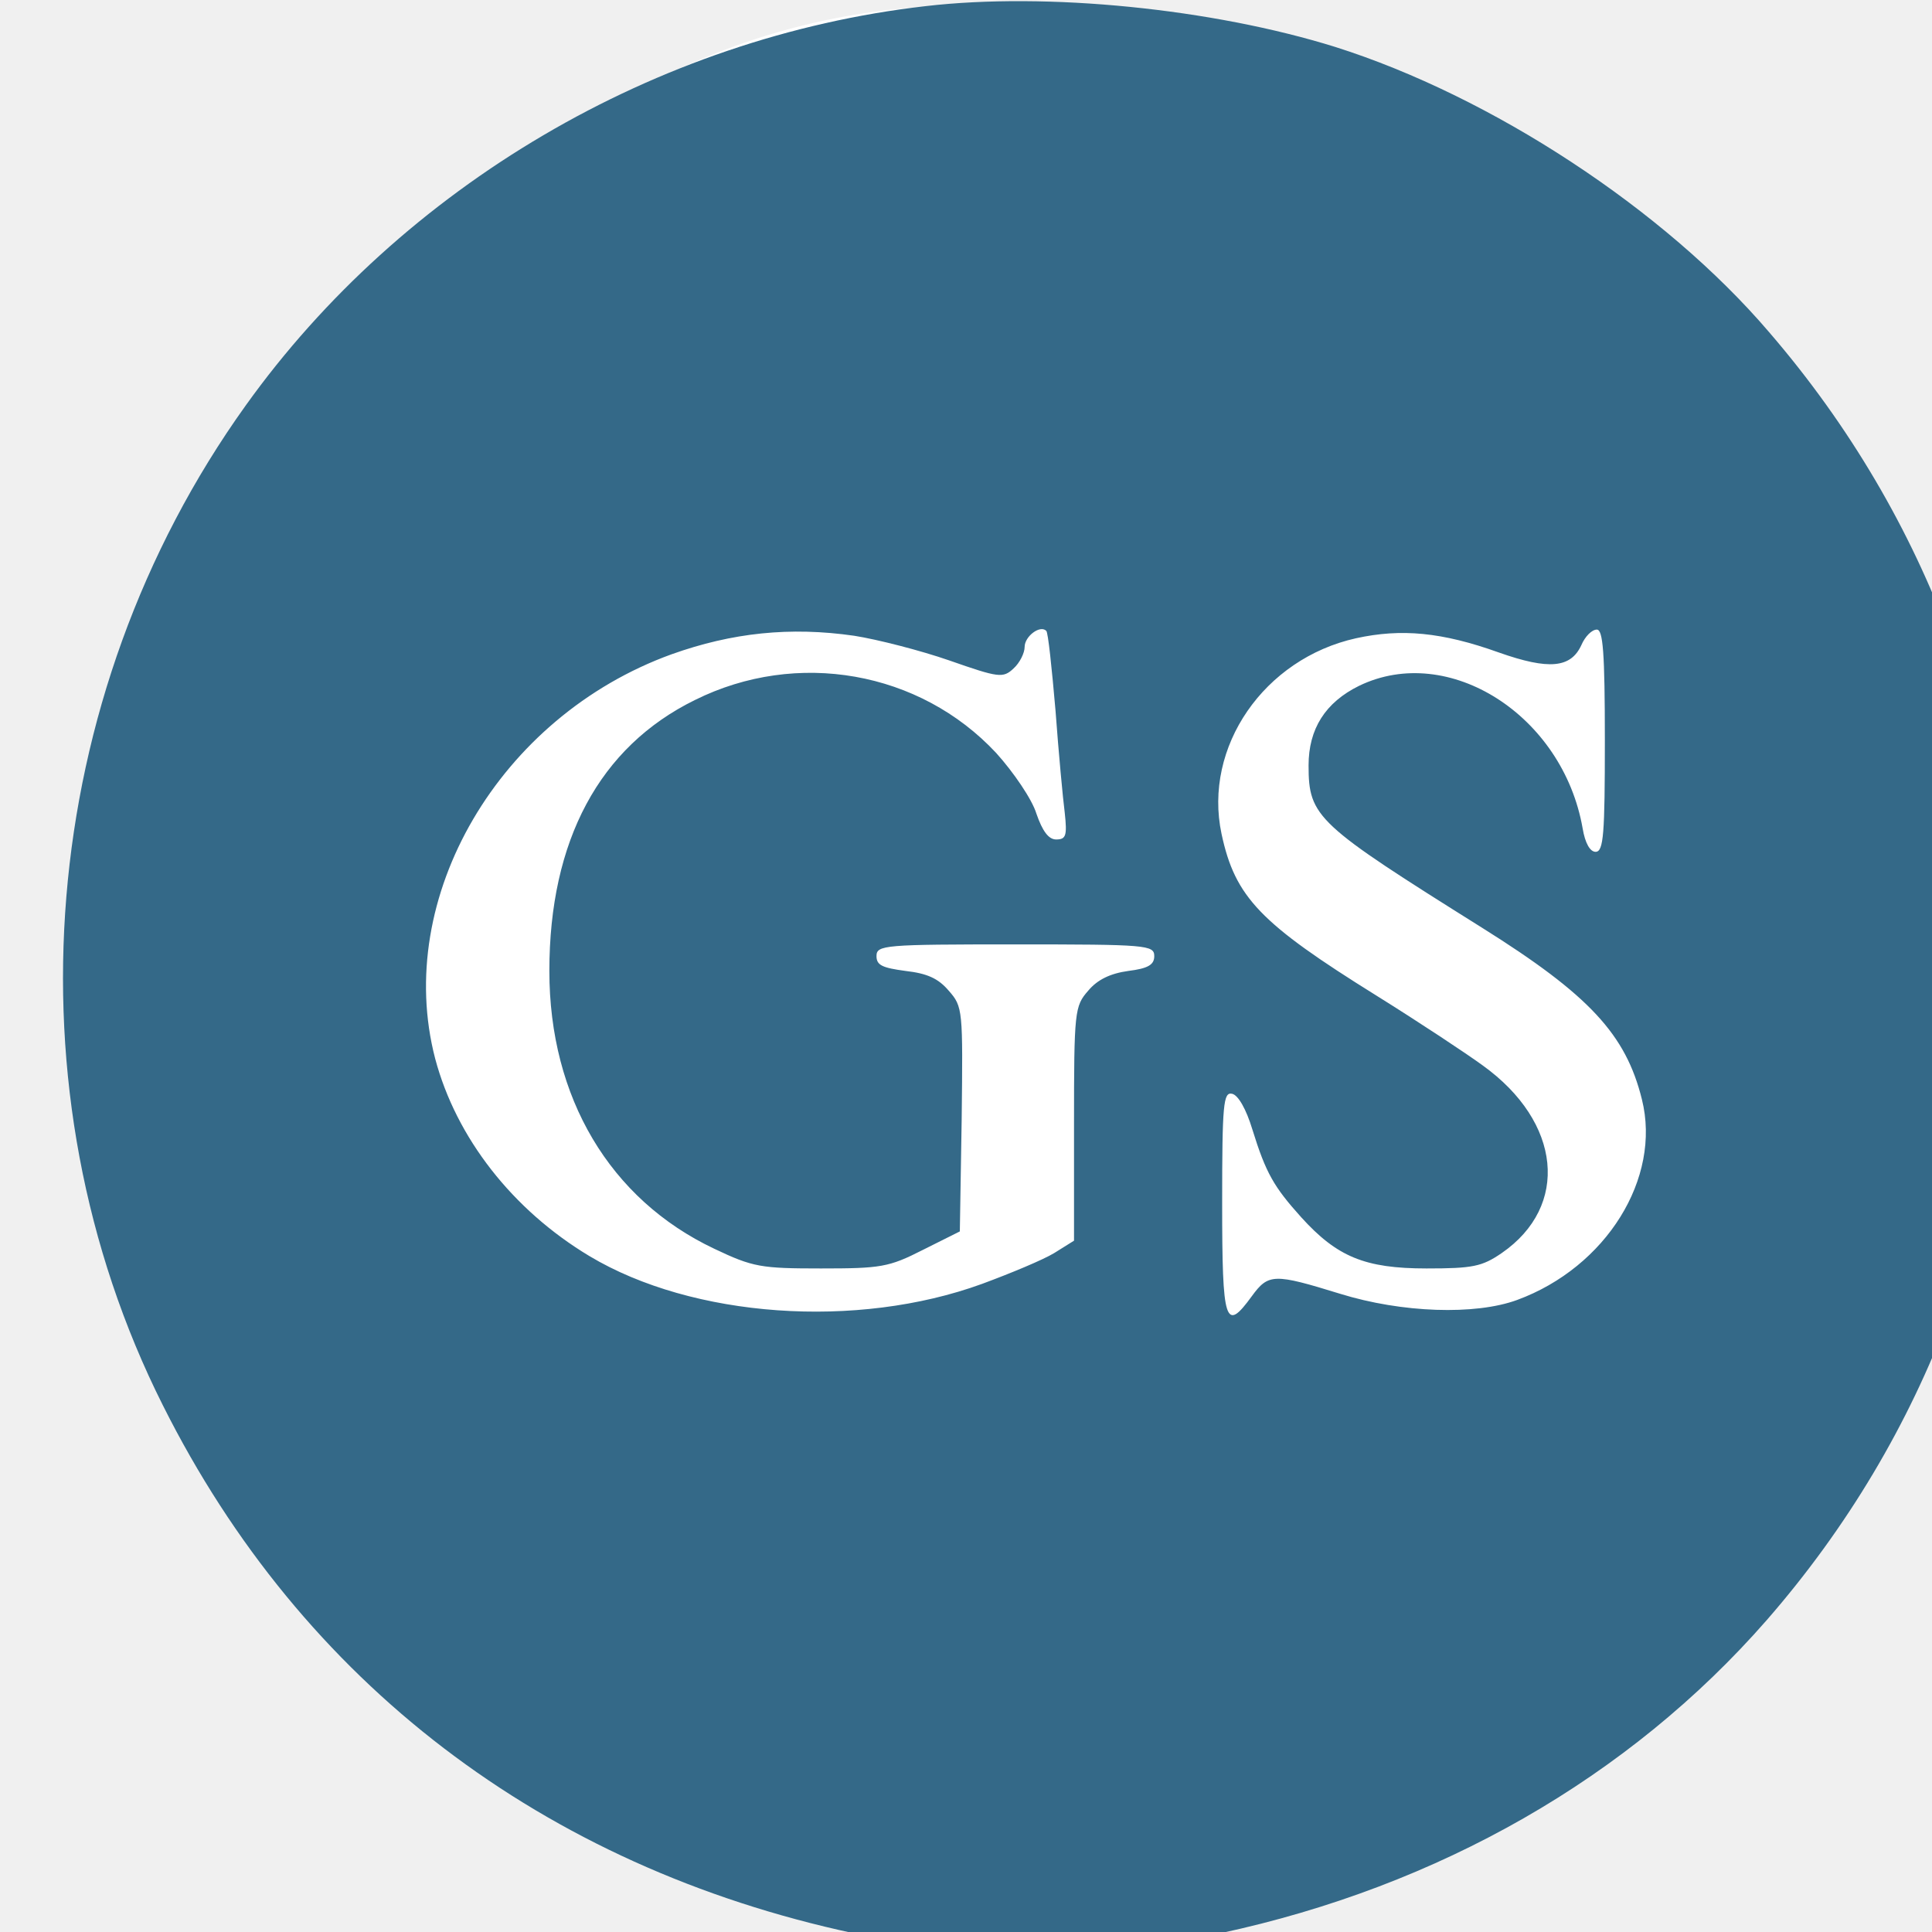
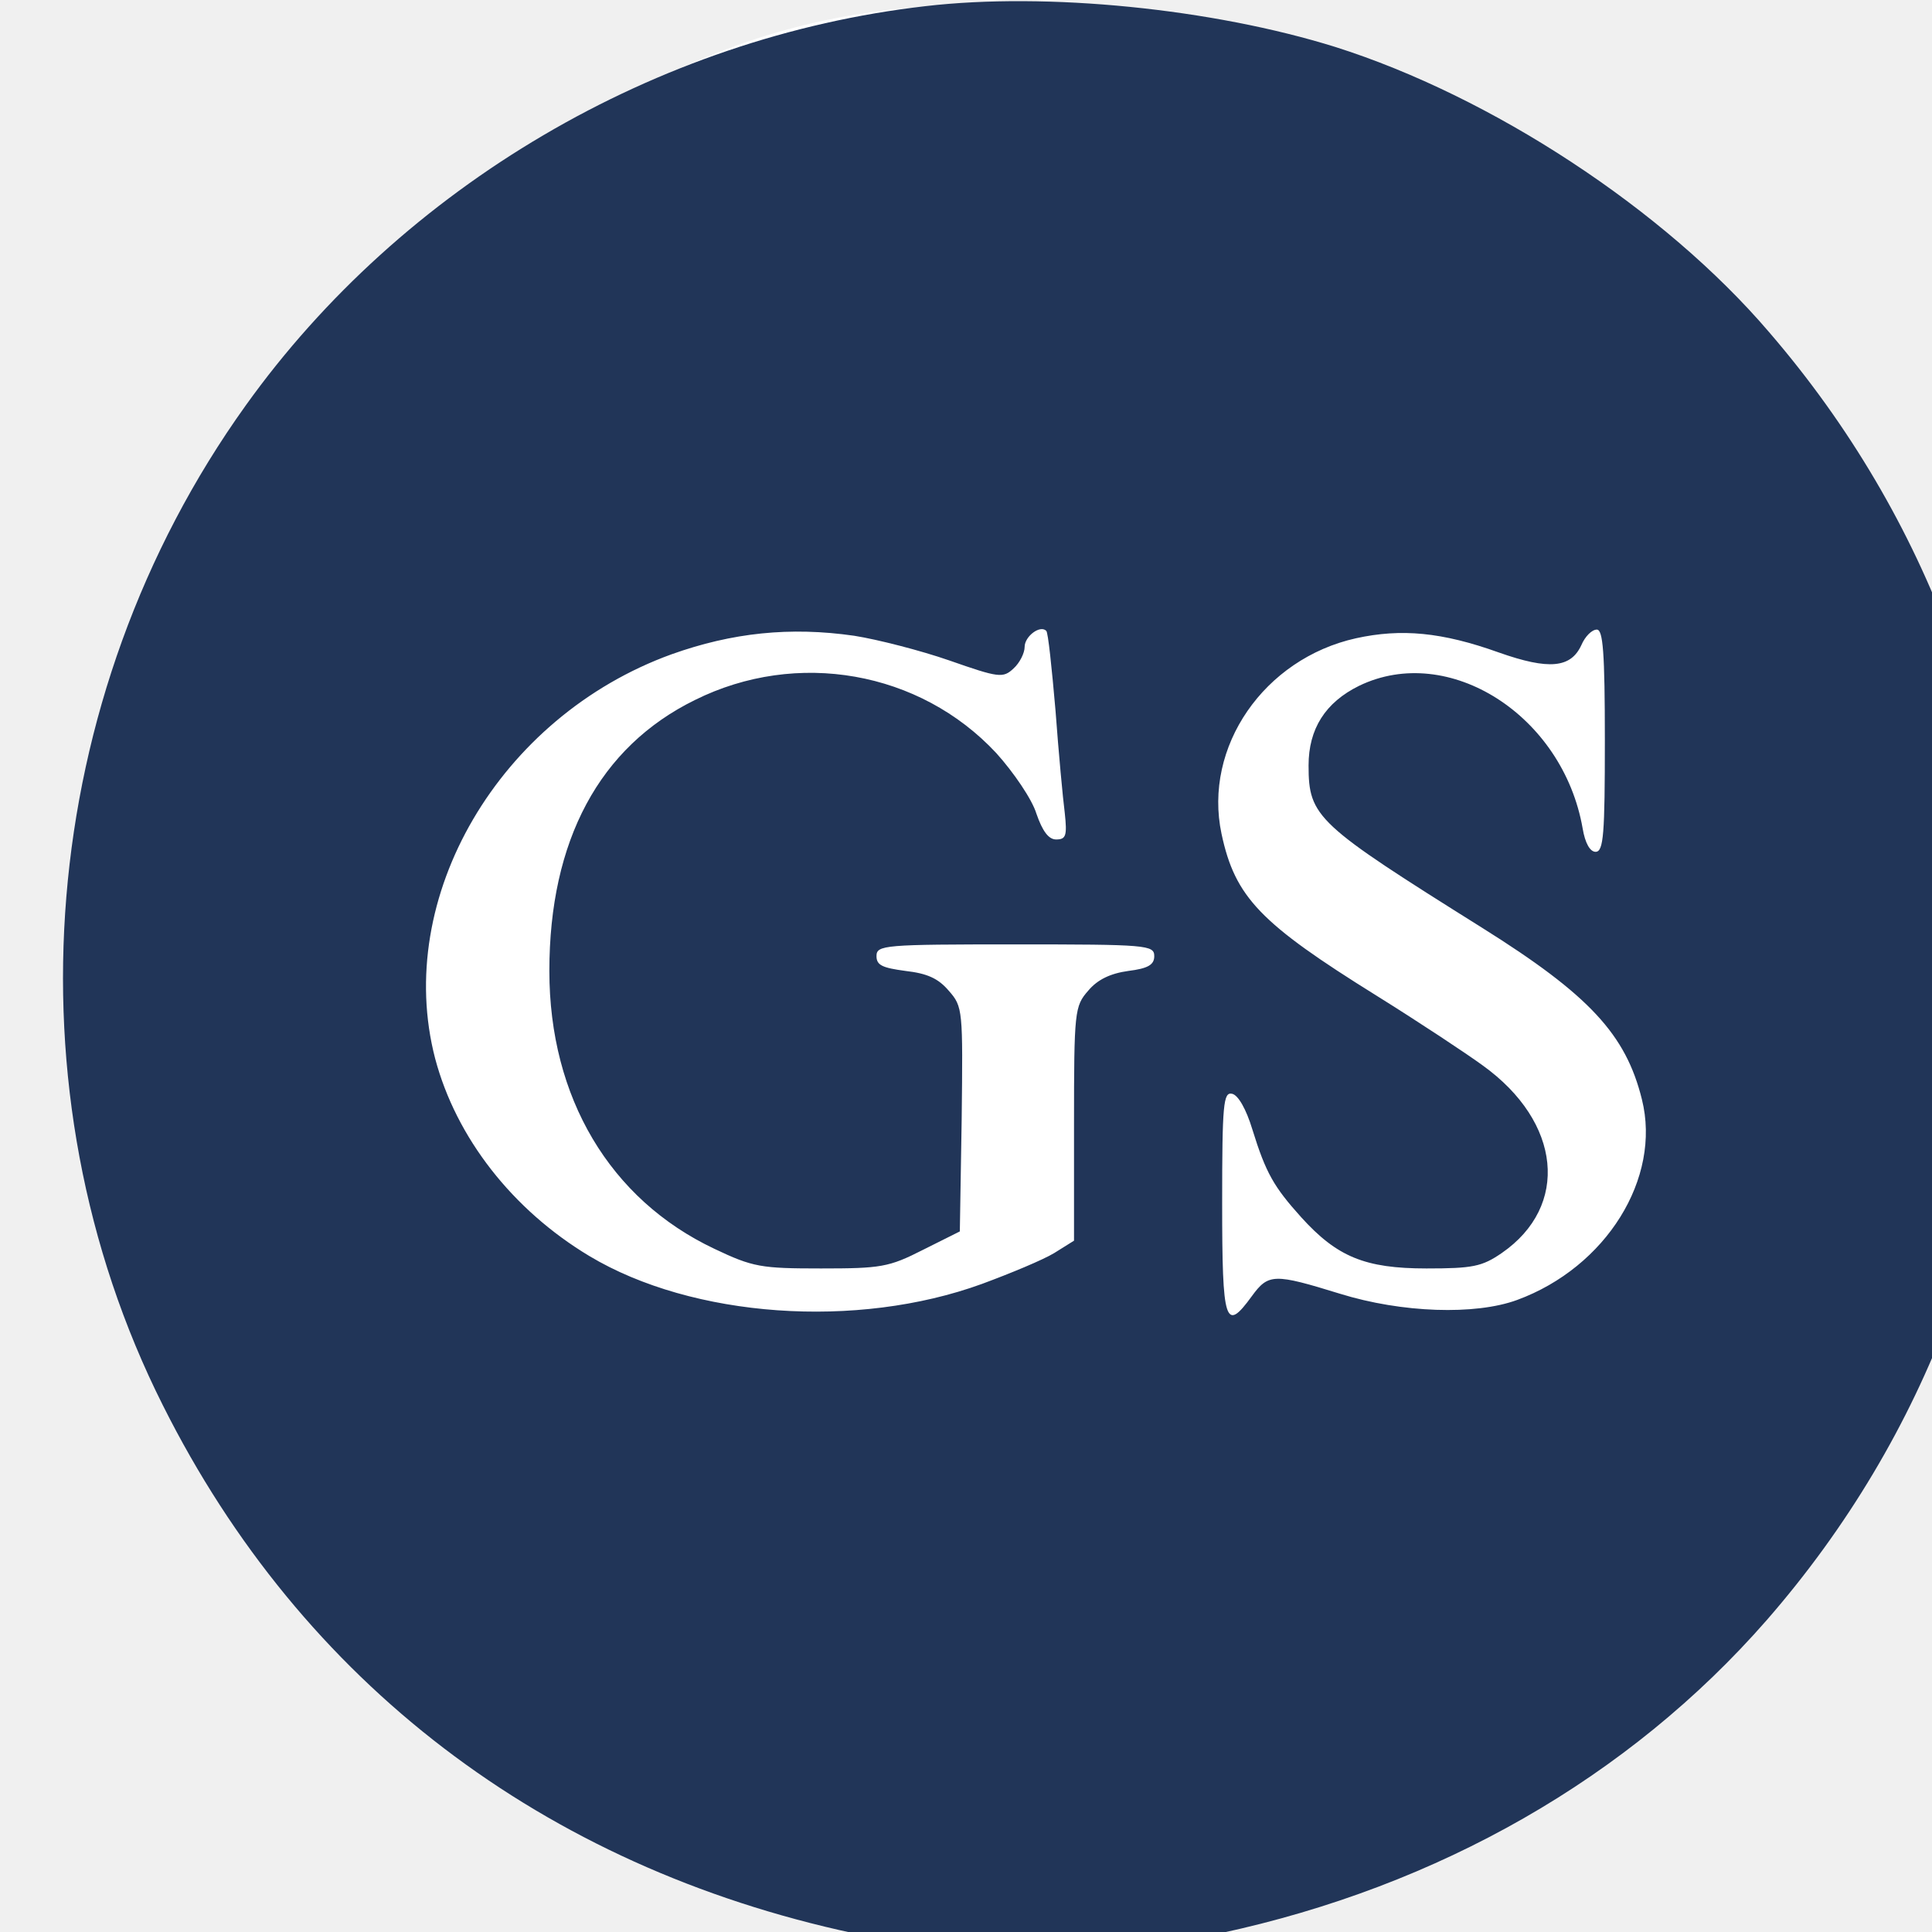
<svg xmlns="http://www.w3.org/2000/svg" viewBox="10 12 313 313">
  <g transform="translate(0,337) scale(0.1,-0.1)" stroke="none">
    <ellipse cx="1665" cy="1679" rx="1301" ry="1562" fill="white" />
-     <path fill="#346988" d="M1599 3240 c-436 -50 -847 -292 -1101 -647 -339 -473 -391 -1109 -134 -1620 225 -449 616 -747 1119 -855 146 -31 446 -31 594 0 354 76 662 252 885 507 526 603 528 1479 4 2087 -170 199 -450 382 -703 462 -199 62 -467 89 -664 66z m-115 -1020 c38 -6 108 -24 154 -40 80 -28 87 -29 104 -13 10 9 18 25 18 35 0 17 25 36 35 26 3 -2 9 -60 15 -129 5 -68 12 -143 15 -166 4 -37 2 -43 -14 -43 -12 0 -22 13 -32 42 -7 23 -37 67 -65 98 -124 133 -323 168 -488 86 -155 -76 -236 -228 -236 -439 0 -205 98 -370 267 -450 63 -30 76 -32 173 -32 97 0 110 2 165 30 l60 30 3 182 c2 177 2 182 -21 208 -17 20 -35 28 -70 32 -37 5 -47 9 -47 24 0 18 12 19 225 19 213 0 225 -1 225 -19 0 -14 -10 -20 -42 -24 -29 -4 -50 -14 -65 -32 -22 -25 -23 -33 -23 -216 l0 -189 -32 -20 c-18 -11 -71 -33 -117 -50 -203 -74 -469 -55 -636 45 -125 75 -216 192 -250 320 -68 261 104 554 383 655 98 35 192 45 296 30z m1044 -27 c82 -29 117 -25 134 12 6 14 17 25 25 25 10 0 13 -36 13 -180 0 -151 -2 -180 -15 -180 -9 0 -17 14 -21 38 -32 183 -217 301 -362 231 -55 -27 -82 -70 -82 -129 0 -84 13 -95 281 -263 174 -109 233 -173 259 -278 32 -128 -58 -272 -202 -325 -68 -25 -187 -21 -287 10 -107 33 -116 33 -143 -4 -43 -59 -48 -45 -48 151 0 161 2 180 16 177 10 -2 23 -25 33 -58 22 -71 35 -93 79 -142 58 -64 103 -83 203 -83 75 0 90 3 122 25 110 76 97 212 -31 304 -26 19 -103 70 -172 113 -188 117 -229 159 -251 262 -30 141 69 284 218 317 73 16 139 10 231 -23z" />
+     <path fill="#213558" d="M1599 3240 c-436 -50 -847 -292 -1101 -647 -339 -473 -391 -1109 -134 -1620 225 -449 616 -747 1119 -855 146 -31 446 -31 594 0 354 76 662 252 885 507 526 603 528 1479 4 2087 -170 199 -450 382 -703 462 -199 62 -467 89 -664 66z m-115 -1020 c38 -6 108 -24 154 -40 80 -28 87 -29 104 -13 10 9 18 25 18 35 0 17 25 36 35 26 3 -2 9 -60 15 -129 5 -68 12 -143 15 -166 4 -37 2 -43 -14 -43 -12 0 -22 13 -32 42 -7 23 -37 67 -65 98 -124 133 -323 168 -488 86 -155 -76 -236 -228 -236 -439 0 -205 98 -370 267 -450 63 -30 76 -32 173 -32 97 0 110 2 165 30 l60 30 3 182 c2 177 2 182 -21 208 -17 20 -35 28 -70 32 -37 5 -47 9 -47 24 0 18 12 19 225 19 213 0 225 -1 225 -19 0 -14 -10 -20 -42 -24 -29 -4 -50 -14 -65 -32 -22 -25 -23 -33 -23 -216 l0 -189 -32 -20 c-18 -11 -71 -33 -117 -50 -203 -74 -469 -55 -636 45 -125 75 -216 192 -250 320 -68 261 104 554 383 655 98 35 192 45 296 30z m1044 -27 c82 -29 117 -25 134 12 6 14 17 25 25 25 10 0 13 -36 13 -180 0 -151 -2 -180 -15 -180 -9 0 -17 14 -21 38 -32 183 -217 301 -362 231 -55 -27 -82 -70 -82 -129 0 -84 13 -95 281 -263 174 -109 233 -173 259 -278 32 -128 -58 -272 -202 -325 -68 -25 -187 -21 -287 10 -107 33 -116 33 -143 -4 -43 -59 -48 -45 -48 151 0 161 2 180 16 177 10 -2 23 -25 33 -58 22 -71 35 -93 79 -142 58 -64 103 -83 203 -83 75 0 90 3 122 25 110 76 97 212 -31 304 -26 19 -103 70 -172 113 -188 117 -229 159 -251 262 -30 141 69 284 218 317 73 16 139 10 231 -23z" />
  </g>
</svg>
